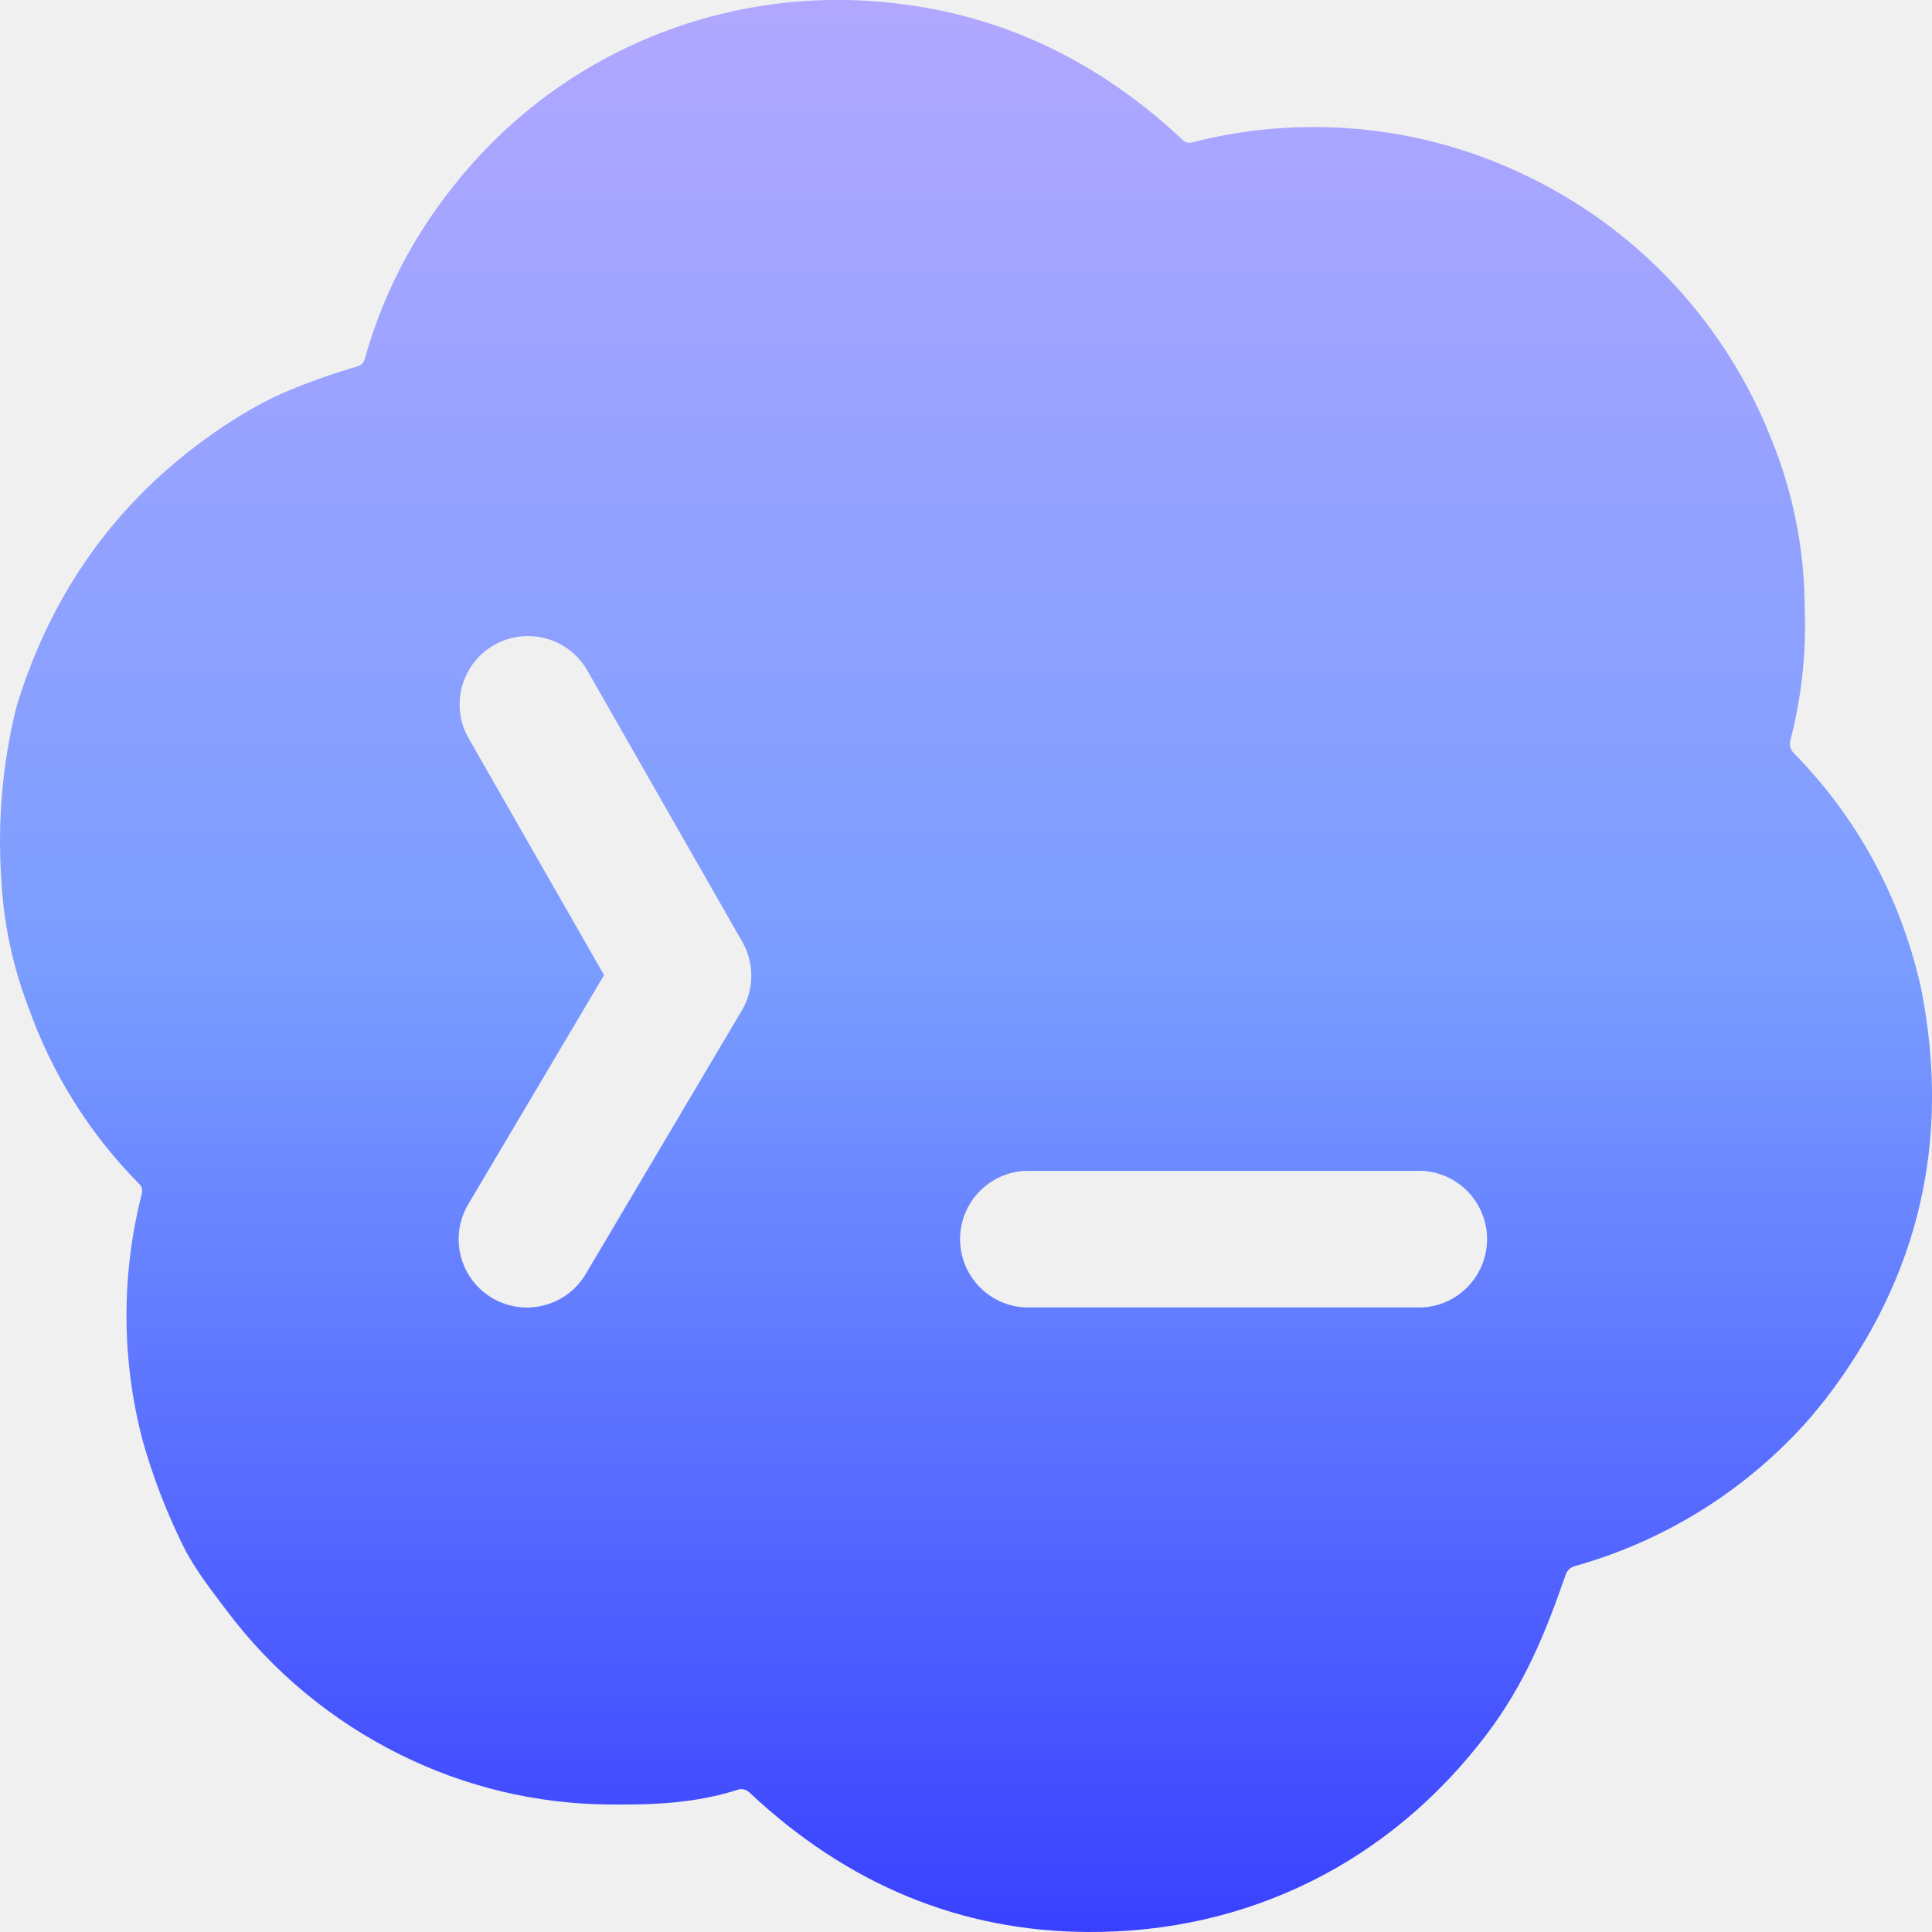
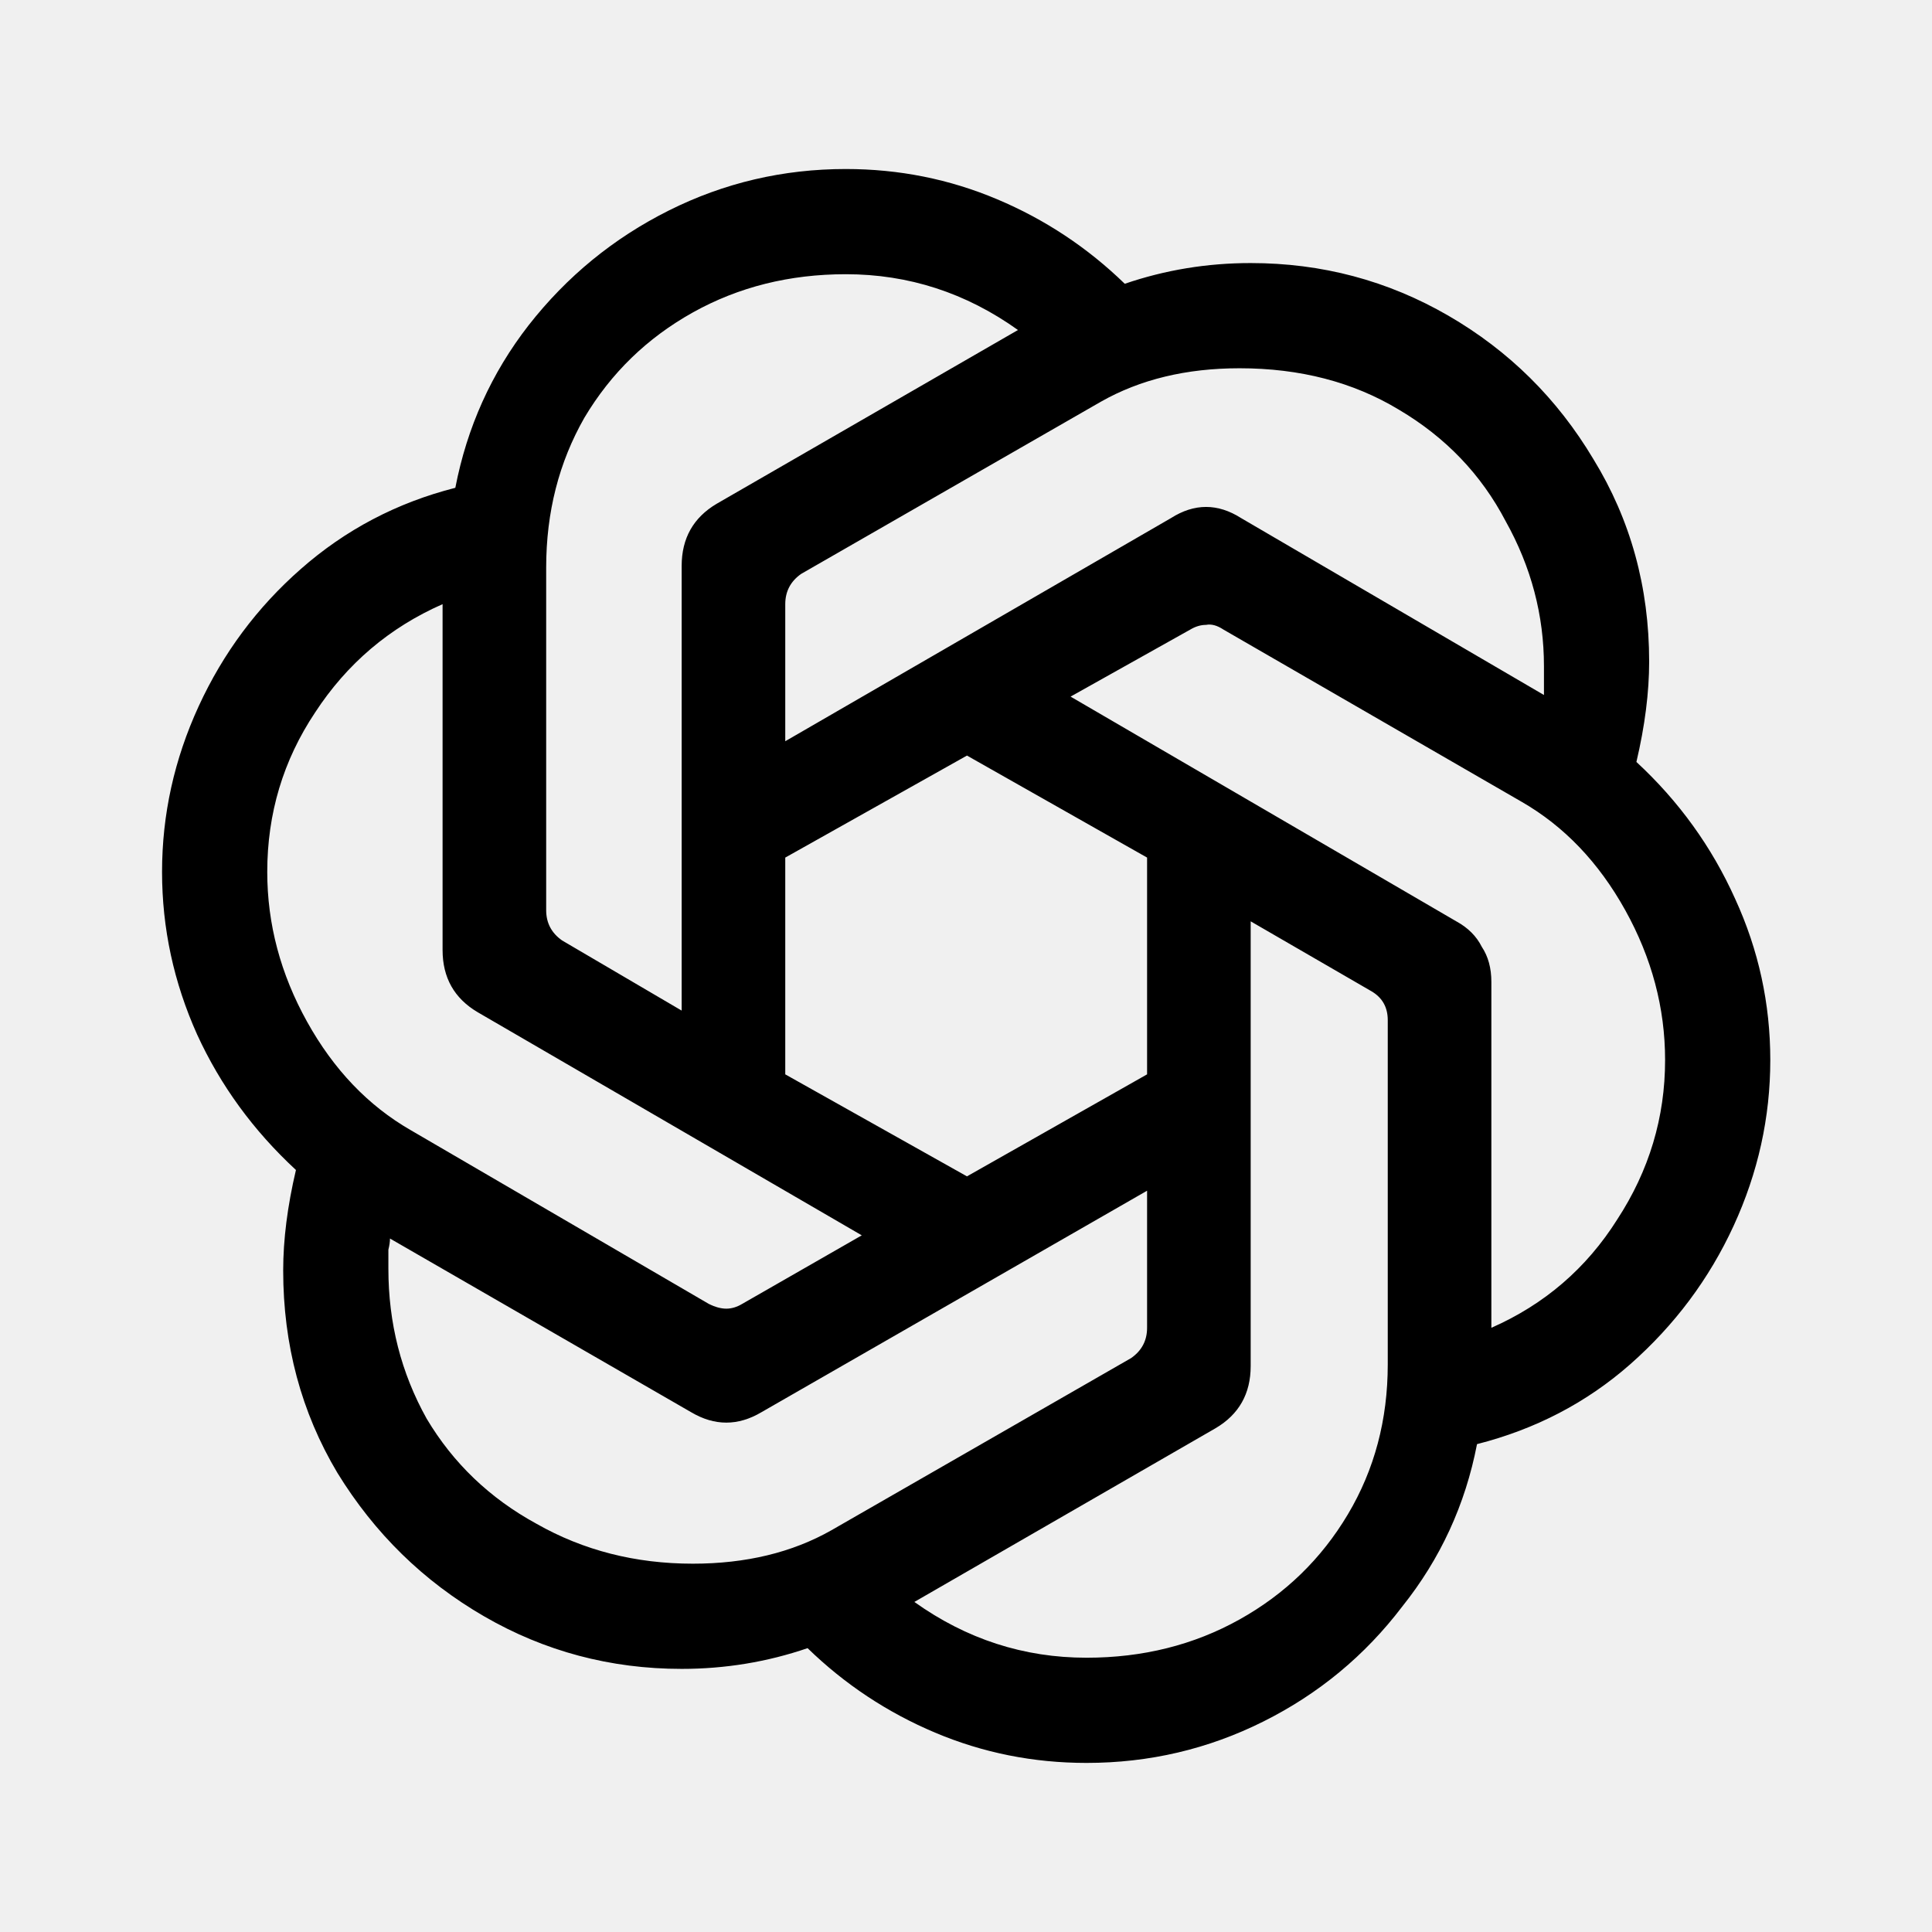
- <svg xmlns="http://www.w3.org/2000/svg" width="56" height="56" viewBox="0 0 56 56" fill="none">
-   <g clip-path="url(#clip0_170399_17154)">
-     <path d="M18.866 1.069C21.114 0.144 23.561 -0.19 25.975 0.099C29.086 0.456 31.858 1.779 34.291 4.065C34.322 4.096 34.365 4.118 34.406 4.131C34.45 4.142 34.496 4.142 34.54 4.131C37.703 3.314 41.051 3.616 44.016 4.986L44.162 5.055L44.523 5.232C47.628 6.805 50.049 9.46 51.331 12.696C51.981 14.282 52.304 15.934 52.311 17.658C52.357 18.94 52.217 20.222 51.894 21.463C51.878 21.526 51.878 21.591 51.894 21.654C51.911 21.717 51.943 21.774 51.987 21.821C53.835 23.709 55.061 25.959 55.668 28.572C56.567 33.005 55.646 37.003 52.908 40.562L52.485 41.079C50.672 43.155 48.292 44.656 45.637 45.397C45.58 45.414 45.527 45.444 45.483 45.485C45.439 45.526 45.406 45.577 45.385 45.634C44.791 47.348 44.194 48.816 43.083 50.282C40.283 53.975 36.17 56.025 31.537 56C27.844 55.981 24.571 54.631 21.715 51.949C21.672 51.909 21.619 51.881 21.562 51.868C21.505 51.855 21.445 51.857 21.389 51.875C20.182 52.264 18.962 52.32 17.643 52.304C15.542 52.287 13.472 51.791 11.592 50.854C9.622 49.878 7.907 48.456 6.583 46.701C6.11 46.072 5.64 45.481 5.295 44.781C4.823 43.821 4.438 42.82 4.144 41.791C3.522 39.451 3.507 36.99 4.1 34.642C4.119 34.586 4.126 34.526 4.119 34.468C4.108 34.41 4.078 34.358 4.035 34.318C2.597 32.864 1.499 31.11 0.818 29.182C0.365 27.994 0.101 26.743 0.037 25.473C-0.076 23.801 0.072 22.122 0.475 20.495C1.524 17.036 3.531 14.32 6.489 12.35C7.149 11.912 7.774 11.57 8.359 11.324C9.028 11.047 9.697 10.813 10.369 10.617C10.417 10.603 10.461 10.576 10.496 10.54C10.531 10.504 10.557 10.46 10.571 10.412C11.081 8.58 11.959 6.87 13.15 5.388C14.652 3.481 16.621 1.993 18.866 1.069ZM29.699 33.939C29.193 33.967 28.718 34.188 28.37 34.556C28.022 34.924 27.828 35.411 27.828 35.917C27.828 36.424 28.022 36.911 28.37 37.279C28.718 37.647 29.193 37.868 29.699 37.896H41.011C41.28 37.911 41.55 37.871 41.803 37.779C42.056 37.686 42.288 37.543 42.483 37.358C42.679 37.172 42.835 36.949 42.942 36.702C43.049 36.454 43.104 36.187 43.104 35.917C43.104 35.648 43.049 35.381 42.942 35.134C42.835 34.886 42.679 34.663 42.483 34.477C42.288 34.292 42.056 34.149 41.803 34.056C41.55 33.964 41.28 33.924 41.011 33.939H29.699ZM16.993 19.382C16.723 18.943 16.294 18.627 15.796 18.499C15.297 18.371 14.769 18.442 14.322 18.697C13.875 18.952 13.544 19.371 13.401 19.865C13.257 20.359 13.311 20.89 13.552 21.345L17.509 28.264L13.57 34.91C13.438 35.133 13.351 35.381 13.314 35.638C13.277 35.896 13.291 36.158 13.355 36.41C13.42 36.662 13.533 36.898 13.689 37.106C13.845 37.315 14.04 37.49 14.264 37.623C14.488 37.755 14.736 37.842 14.993 37.879C15.25 37.916 15.512 37.902 15.764 37.837C16.016 37.773 16.253 37.66 16.461 37.504C16.669 37.348 16.845 37.152 16.977 36.929L21.501 29.291C21.679 28.99 21.774 28.647 21.777 28.297C21.78 27.948 21.69 27.603 21.516 27.3L16.993 19.382Z" fill="url(#paint0_linear_170399_17154)" />
-   </g>
-   <defs>
-     <linearGradient id="paint0_linear_170399_17154" x1="28" y1="-0.001" x2="28" y2="56" gradientUnits="userSpaceOnUse">
-       <stop stop-color="#B1A7FF" style="stop-color:#B1A7FF;stop-color:color(display-p3 0.694 0.655 1);stop-opacity:1;" />
-       <stop offset="0.5" stop-color="#7A9DFF" style="stop-color:#7A9DFF;stop-color:color(display-p3 0.478 0.616 1);stop-opacity:1;" />
-       <stop offset="1" stop-color="#3941FF" style="stop-color:#3941FF;stop-color:color(display-p3 0.224 0.255 1);stop-opacity:1;" />
-     </linearGradient>
-     <clipPath id="clip0_170399_17154">
-       <rect width="56" height="56" fill="white" style="fill:white;fill-opacity:1;" />
-     </clipPath>
-   </defs>
+ <svg xmlns="http://www.w3.org/2000/svg" width="180" height="180" viewBox="0 0 180 180" fill="none">
+   <style>
+     :root {
+       fill: #000;
+     }
+     @media (prefers-color-scheme: dark) {
+       :root {
+         fill: #fff;
+       }
+     }
+   </style>
+   <path d="M101.228 164.247C96.278 164.247 91.575 163.307 87.12 161.426C82.665 159.545 78.705 156.921 75.24 153.555C71.478 154.842 67.568 155.486 63.509 155.486C56.876 155.486 50.738 153.852 45.095 150.585C39.452 147.318 34.898 142.863 31.433 137.22C28.067 131.577 26.384 125.291 26.384 118.361C26.384 115.49 26.78 112.371 27.572 109.005C23.612 105.342 20.543 101.135 18.365 96.383C16.187 91.532 15.098 86.483 15.098 81.236C15.098 75.89 16.236 70.742 18.513 65.792C20.79 60.842 23.958 56.585 28.017 53.021C32.175 49.358 36.977 46.833 42.422 45.447C43.511 39.804 45.788 34.755 49.253 30.3C52.817 25.746 57.173 22.182 62.321 19.608C67.469 17.034 72.963 15.747 78.804 15.747C83.754 15.747 88.457 16.688 92.912 18.569C97.367 20.45 101.327 23.073 104.792 26.439C108.554 25.152 112.464 24.509 116.523 24.509C123.156 24.509 129.294 26.142 134.937 29.409C140.58 32.676 145.085 37.131 148.451 42.774C151.916 48.417 153.648 54.704 153.648 61.634C153.648 64.505 153.252 67.623 152.46 70.989C156.42 74.652 159.489 78.909 161.667 83.76C163.845 88.512 164.934 93.512 164.934 98.759C164.934 104.105 163.796 109.253 161.519 114.203C159.242 119.153 156.024 123.459 151.866 127.122C147.807 130.686 143.055 133.161 137.61 134.547C136.521 140.19 134.195 145.239 130.631 149.694C127.166 154.248 122.859 157.812 117.711 160.386C112.563 162.96 107.069 164.247 101.228 164.247ZM64.548 145.685C69.498 145.685 73.805 144.645 77.468 142.566L105.386 126.528C106.376 125.835 106.871 124.895 106.871 123.707V110.936L70.934 131.577C68.756 132.864 66.578 132.864 64.4 131.577L36.333 115.391C36.333 115.688 36.284 116.034 36.185 116.43C36.185 116.826 36.185 117.42 36.185 118.212C36.185 123.261 37.373 127.914 39.749 132.171C42.224 136.329 45.639 139.596 49.995 141.972C54.351 144.447 59.202 145.685 64.548 145.685ZM66.033 121.479C66.627 121.776 67.172 121.925 67.667 121.925C68.162 121.925 68.657 121.776 69.152 121.479L80.289 115.094L44.501 94.304C42.323 93.017 41.234 91.086 41.234 88.512V56.288C36.284 58.466 32.324 61.832 29.354 66.386C26.384 70.841 24.899 75.791 24.899 81.236C24.899 86.087 26.136 90.74 28.611 95.195C31.086 99.65 34.304 103.016 38.264 105.293L66.033 121.479ZM101.228 154.446C106.475 154.446 111.227 153.258 115.484 150.882C119.741 148.506 123.107 145.239 125.582 141.081C128.057 136.923 129.294 132.27 129.294 127.122V95.046C129.294 93.858 128.799 92.967 127.809 92.373L116.523 85.839V127.271C116.523 129.845 115.434 131.775 113.256 133.062L85.19 149.249C90.041 152.714 95.387 154.446 101.228 154.446ZM106.871 100.095V79.899L90.09 70.395L73.161 79.899V100.095L90.09 109.599L106.871 100.095ZM63.509 52.724C63.509 50.15 64.598 48.219 66.776 46.932L94.842 30.746C89.991 27.281 84.645 25.548 78.804 25.548C73.557 25.548 68.805 26.736 64.548 29.112C60.291 31.488 56.925 34.755 54.45 38.913C52.074 43.071 50.886 47.724 50.886 52.872V84.8C50.886 85.988 51.381 86.928 52.371 87.621L63.509 94.155V52.724ZM138.947 123.707C143.897 121.529 147.807 118.163 150.678 113.609C153.648 109.055 155.133 104.105 155.133 98.759C155.133 93.908 153.896 89.255 151.421 84.8C148.946 80.345 145.728 76.979 141.768 74.702L113.999 58.664C113.405 58.268 112.86 58.119 112.365 58.218C111.87 58.218 111.375 58.367 110.88 58.664L99.743 64.901L135.68 85.839C136.769 86.433 137.561 87.225 138.056 88.215C138.65 89.106 138.947 90.195 138.947 91.482V123.707ZM109.098 48.269C111.276 46.883 113.454 46.883 115.632 48.269L143.847 64.752C143.847 64.059 143.847 63.168 143.847 62.079C143.847 57.327 142.659 52.823 140.283 48.566C138.006 44.21 134.69 40.745 130.334 38.171C126.077 35.597 121.127 34.31 115.484 34.31C110.534 34.31 106.227 35.349 102.564 37.428L74.646 53.466C73.656 54.159 73.161 55.1 73.161 56.288V69.059L109.098 48.269Z" />
</svg>
